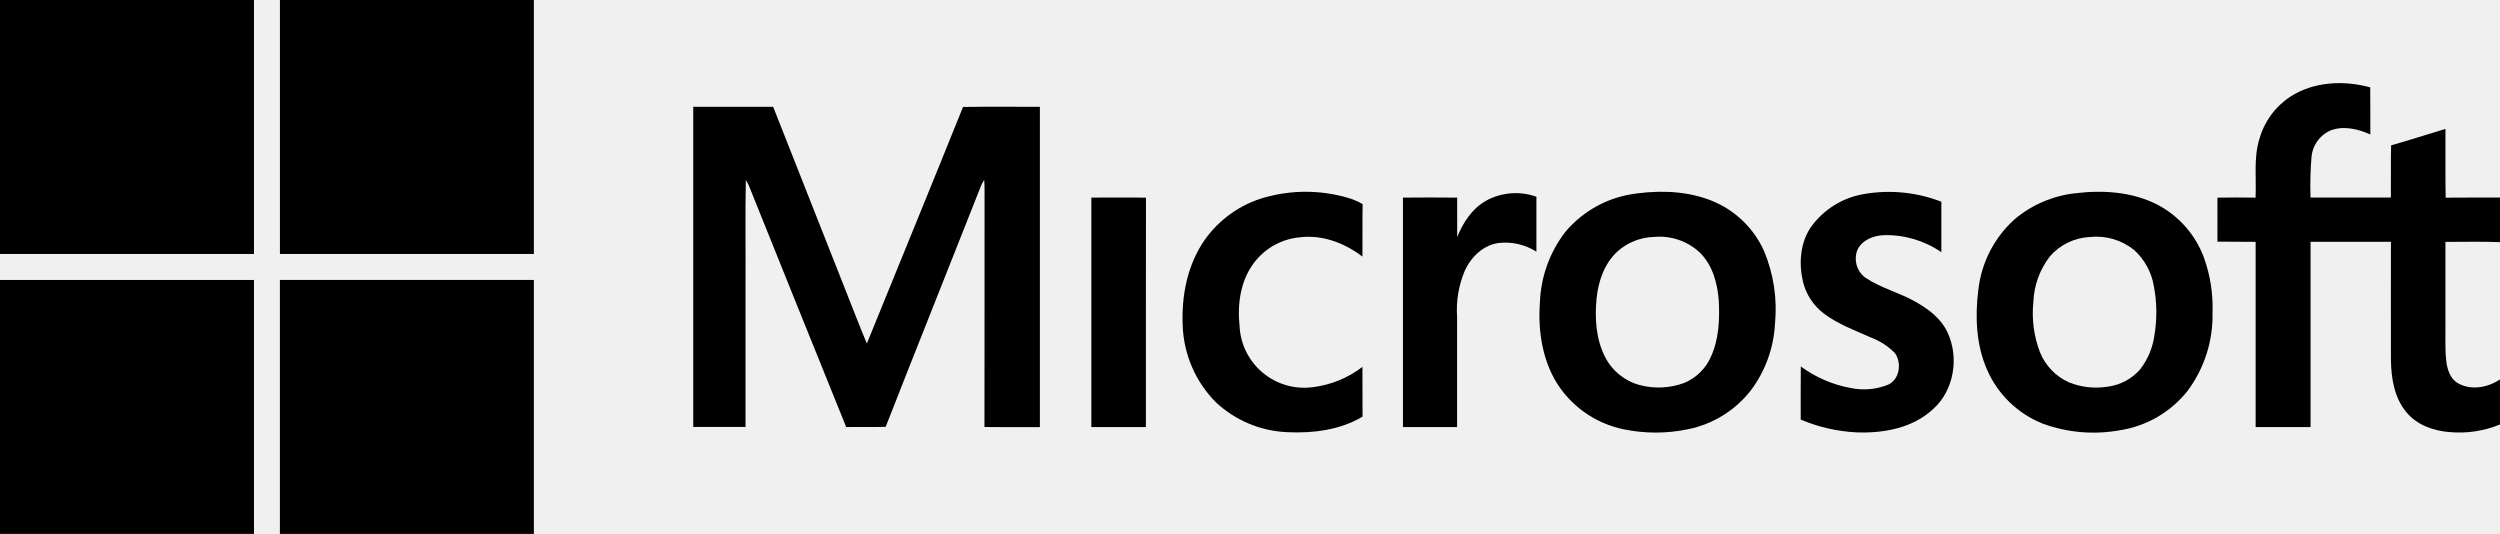
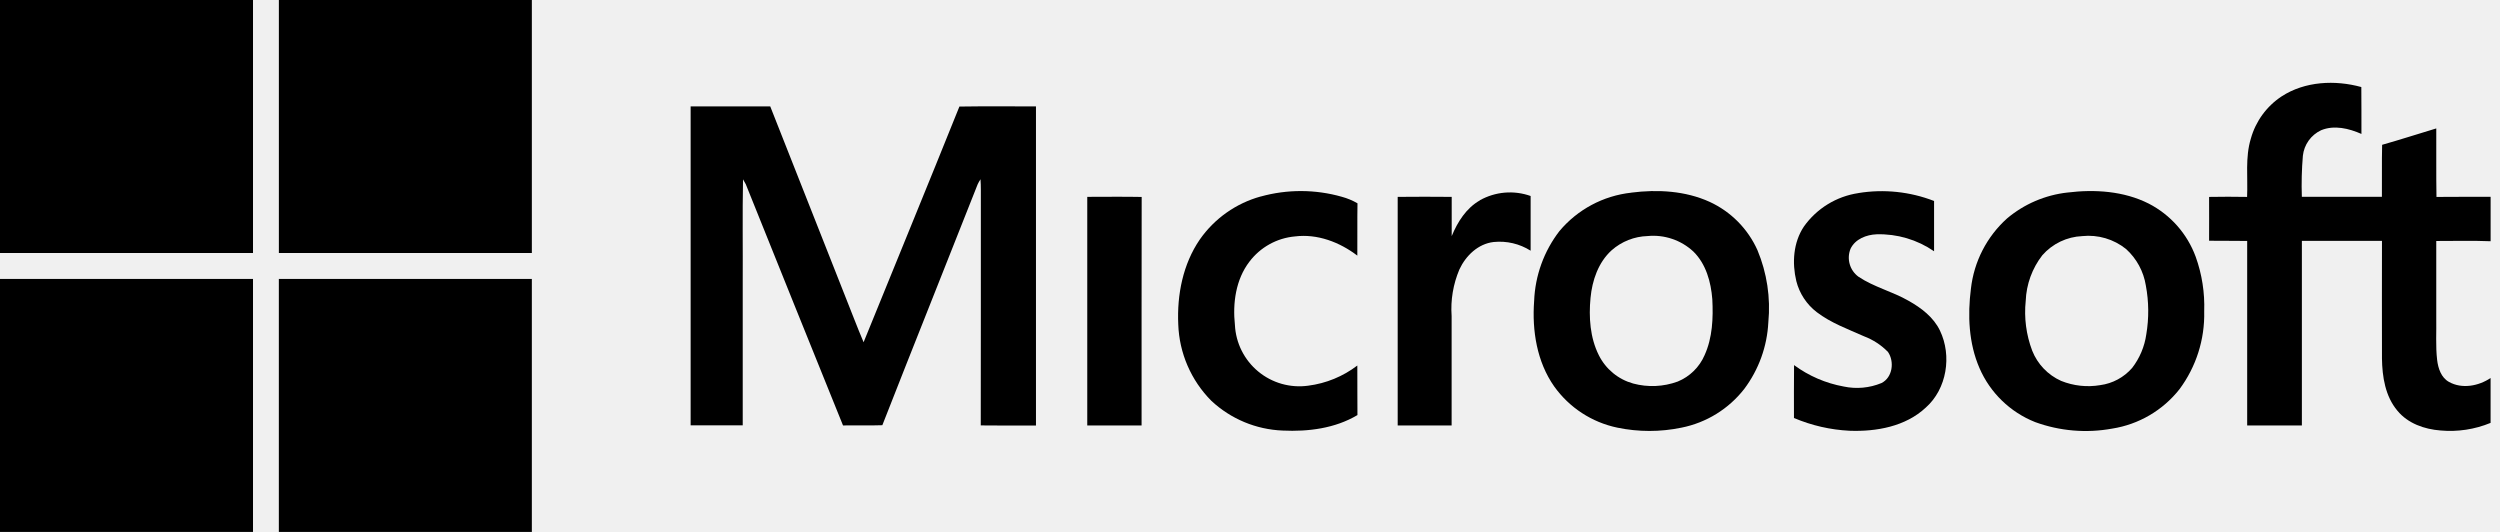
- <svg xmlns="http://www.w3.org/2000/svg" viewBox="0 0 521.296 111.332">
-   <path d="M0,0H52.956V52.956H0Z" />
-   <path d="M58.363,0h52.956V52.956H58.37V0Z" />
-   <path d="M477.544,20.177c4.882-3.181,11.189-3.473,16.692-1.959.048,3.27,0,6.542.022,9.815-2.614-1.151-5.69-1.908-8.441-.773a6.681,6.681,0,0,0-3.817,5.343,72.245,72.245,0,0,0-.213,8.588h16.755c.041-3.626-.045-7.255.048-10.881,3.798-1.081,7.554-2.293,11.332-3.432.032,4.771-.045,9.558.041,14.338,3.775-.054,7.554,0,11.332-.025V50.491c-3.791-.156-7.586-.041-11.377-.054V66.48c.06,2.961-.159,5.938.188,8.89.21,1.74.843,3.667,2.474,4.567,2.732,1.53,6.199.862,8.708-.817v9.392a22.225,22.225,0,0,1-10.47,1.59c-3.359-.248-6.838-1.469-9.03-4.135-2.544-3.018-3.181-7.105-3.235-10.928-.029-8.206,0-16.412,0-24.621H481.794V89.052h-11.45V50.431c-2.656-.051-5.315,0-7.97-.041,0-3.057.022-6.116,0-9.176,2.643-.06,5.289-.035,7.951,0,.194-4.065-.426-8.247.789-12.207A15.62,15.62,0,0,1,477.544,20.177Z" />
-   <path d="M144.556,22.264h16.657q7.776,19.745,15.585,39.48c1.326,3.292,2.567,6.622,3.957,9.888,6.679-16.45,13.435-32.858,20.053-49.33,5.34-.086,10.683-.019,16.027-.032q-.019,33.396,0,66.792c-3.855,0-7.706.032-11.558-.022.041-16.428,0-32.855.019-49.299,0-.738-.019-1.476-.07-2.226a8.829,8.829,0,0,0-.601,1.069c-6.619,16.816-13.358,33.583-19.945,50.415-2.742.099-5.486,0-8.231.051C169.619,72.234,162.876,55.38,156.092,38.551c-.178-.35-.369-.69-.576-1.018-.14,7.198-.022,14.402-.06,21.599V89.03H144.553V22.238Z" />
-   <path d="M263.849,41.14a31.354,31.354,0,0,1,17.013.051,13.728,13.728,0,0,1,3.266,1.361c-.064,3.648,0,7.315-.035,10.951-3.693-2.821-8.378-4.609-13.072-4.017a13.451,13.451,0,0,0-9.513,5.283c-2.862,3.734-3.527,8.692-3.034,13.26a13.498,13.498,0,0,0,15.343,12.697,21.381,21.381,0,0,0,10.276-4.221c.032,3.457-.016,6.915.025,10.372-4.682,2.786-10.295,3.499-15.655,3.241a23.214,23.214,0,0,1-14.92-6.221A23.857,23.857,0,0,1,246.614,67.873c-.28-6.173.976-12.614,4.529-17.77a23.041,23.041,0,0,1,12.706-8.976Z" />
-   <path d="M388.956,40.412a30.296,30.296,0,0,1,15.852,1.651V52.59a20.184,20.184,0,0,0-12.01-3.553c-2.141.083-4.494.989-5.471,3.025a4.948,4.948,0,0,0,1.66,5.859c3.247,2.172,7.121,3.095,10.496,5.041,2.649,1.488,5.219,3.435,6.561,6.24,2.522,5.254,1.454,12.197-2.98,16.116-4.233,3.957-10.33,5.051-15.938,4.841a34.053,34.053,0,0,1-11.644-2.672c0-3.693-.022-7.382.019-11.072a25.047,25.047,0,0,0,10.391,4.485,13.374,13.374,0,0,0,7.904-.725c2.335-1.161,2.754-4.478,1.368-6.507a13.769,13.769,0,0,0-5-3.273c-3.41-1.523-6.946-2.796-9.911-5.06a11.851,11.851,0,0,1-4.278-6.498c-.916-3.817-.636-8.098,1.59-11.425a17.073,17.073,0,0,1,11.396-6.997Z" />
-   <path d="M309.738,41.92a12.882,12.882,0,0,1,10.629-.897v11.45a12.172,12.172,0,0,0-7.741-1.819c-3.251.369-5.827,2.862-7.163,5.725a21.166,21.166,0,0,0-1.632,9.774v22.9H292.541V41.207c3.769-.048,7.538-.029,11.307,0-.016,2.738,0,5.477,0,8.219,1.225-2.98,3.047-5.874,5.919-7.5Z" />
-   <path d="M227.562,41.201c3.798,0,7.598-.054,11.396.019-.045,15.944,0,31.891-.019,47.836H227.569V41.201Z" />
-   <path d="M367.844,52.361a20.254,20.254,0,0,0-10.003-10.111c-5.102-2.322-10.9-2.633-16.396-1.934v.01A22.868,22.868,0,0,0,326.388,48.373a25.577,25.577,0,0,0-5.286,14.631c-.461,6.173.569,12.725,4.195,17.878a21.687,21.687,0,0,0,13.231,8.629,32.897,32.897,0,0,0,13.409,0,22.138,22.138,0,0,0,13.148-8.114,25.313,25.313,0,0,0,5.035-13.937A31.403,31.403,0,0,0,367.844,52.361Zm-11.062,21.971a10.464,10.464,0,0,1-5.626,5.528,15.441,15.441,0,0,1-9.335.41,11.431,11.431,0,0,1-7.179-5.922c-1.845-3.683-2.121-7.951-1.74-11.981.347-3.673,1.625-7.452,4.424-9.987a11.906,11.906,0,0,1,7.535-2.974,12.327,12.327,0,0,1,9.58,3.251c2.646,2.602,3.67,6.361,3.953,9.977C358.598,66.575,358.436,70.681,356.782,74.333Z" />
-   <path d="M459.568,53.742A20.434,20.434,0,0,0,449.73,42.61c-5.216-2.627-11.275-3.018-17-2.309v-.003a23.711,23.711,0,0,0-12.655,5.429,23.28,23.28,0,0,0-7.554,14.701c-.706,5.563-.468,11.421,1.8,16.628A21.223,21.223,0,0,0,425.956,88.343a30.861,30.861,0,0,0,16.132,1.364,22.339,22.339,0,0,0,14.08-8.231,26.248,26.248,0,0,0,5.181-16.303A30.51,30.51,0,0,0,459.568,53.742Zm-10.34,16.243a14.921,14.921,0,0,1-2.961,7.026,10.726,10.726,0,0,1-6.679,3.6,15.138,15.138,0,0,1-8.193-.891,11.623,11.623,0,0,1-6.043-6.32,22.731,22.731,0,0,1-1.358-10.429,16.601,16.601,0,0,1,3.47-9.542,11.779,11.779,0,0,1,8.358-4.011l0-.003a12.573,12.573,0,0,1,9.176,2.707,13.08,13.08,0,0,1,4.135,7.633A29.084,29.084,0,0,1,449.228,69.985Z" />
-   <path d="M0,58.376H52.956v52.953H0Z" />
-   <path d="M58.366,58.376h52.953v52.956H58.363v-52.953Z" />
+ <svg xmlns="http://www.w3.org/2000/svg" width="188" height="40" viewBox="0 0 188 40" fill="none">
+   <g clip-path="url(#clip0_309_12422)">
+     <path d="M0 0H19.026V19.026H0V0Z" fill="black" />
+     <path d="M20.969 0H39.995V19.026H20.971V0H20.969Z" fill="black" />
+     <path d="M171.575 7.25C173.329 6.107 175.595 6.002 177.572 6.546C177.589 7.72 177.572 8.896 177.58 10.072C176.64 9.658 175.535 9.386 174.547 9.794C174.172 9.969 173.849 10.238 173.609 10.574C173.369 10.911 173.22 11.303 173.176 11.714C173.089 12.74 173.063 13.771 173.099 14.8H179.119C179.134 13.497 179.103 12.193 179.136 10.89C180.501 10.502 181.85 10.066 183.208 9.657C183.219 11.371 183.192 13.091 183.223 14.809C184.579 14.789 185.936 14.809 187.294 14.8V18.141C185.932 18.085 184.569 18.126 183.207 18.122V23.885C183.228 24.949 183.149 26.019 183.274 27.079C183.349 27.704 183.577 28.397 184.163 28.72C185.145 29.27 186.39 29.03 187.292 28.427V31.801C186.102 32.292 184.812 32.488 183.53 32.372C182.323 32.283 181.073 31.845 180.286 30.887C179.372 29.802 179.143 28.334 179.124 26.96C179.113 24.012 179.124 21.064 179.124 18.115H173.101V31.995H168.988V18.119C168.033 18.101 167.078 18.119 166.124 18.104C166.124 17.006 166.132 15.907 166.124 14.808C167.073 14.786 168.024 14.795 168.981 14.808C169.05 13.347 168.828 11.845 169.264 10.422C169.627 9.121 170.448 7.994 171.575 7.25Z" fill="black" />
+     <path d="M51.937 7.999H57.921C59.784 12.729 61.651 17.457 63.521 22.184C63.997 23.366 64.443 24.563 64.942 25.736C67.342 19.826 69.769 13.931 72.147 8.013C74.066 7.982 75.986 8.006 77.905 8.001C77.901 16 77.901 24 77.905 31.999C76.52 31.999 75.137 32.01 73.753 31.991C73.768 26.088 73.753 20.186 73.76 14.278C73.76 14.013 73.753 13.748 73.734 13.479C73.654 13.601 73.582 13.73 73.519 13.863C71.14 19.904 68.719 25.928 66.352 31.976C65.367 32.011 64.381 31.976 63.395 31.994C60.942 25.953 58.519 19.897 56.082 13.851C56.018 13.725 55.949 13.603 55.875 13.485C55.825 16.071 55.867 18.66 55.853 21.246V31.987H51.936V7.99L51.937 7.999Z" fill="black" />
+     <path d="M94.797 14.781C96.797 14.224 98.913 14.23 100.91 14.799C101.32 14.911 101.715 15.075 102.083 15.289C102.06 16.599 102.083 17.917 102.071 19.223C100.744 18.209 99.061 17.567 97.374 17.78C96.704 17.84 96.053 18.041 95.465 18.368C94.876 18.694 94.362 19.141 93.956 19.678C92.928 21.019 92.689 22.801 92.866 24.442C92.9 25.114 93.073 25.772 93.374 26.373C93.676 26.975 94.099 27.507 94.618 27.936C95.136 28.365 95.738 28.682 96.386 28.866C97.033 29.049 97.712 29.096 98.379 29.003C99.721 28.832 100.995 28.309 102.071 27.487C102.082 28.729 102.065 29.971 102.08 31.213C100.398 32.215 98.381 32.471 96.455 32.378C94.458 32.299 92.556 31.506 91.095 30.143C89.567 28.607 88.677 26.55 88.605 24.386C88.504 22.168 88.956 19.854 90.232 18.001C91.334 16.43 92.948 15.29 94.797 14.777V14.781Z" fill="black" />
+     <path d="M139.746 14.519C141.664 14.205 143.63 14.41 145.442 15.113V18.895C144.175 18.023 142.664 17.576 141.127 17.619C140.358 17.648 139.512 17.974 139.161 18.705C139.012 19.072 138.989 19.479 139.097 19.86C139.205 20.242 139.438 20.576 139.758 20.81C140.924 21.591 142.316 21.922 143.529 22.621C144.481 23.156 145.404 23.855 145.886 24.863C146.792 26.751 146.408 29.246 144.815 30.654C143.294 32.075 141.104 32.468 139.089 32.393C137.649 32.322 136.233 31.997 134.906 31.433C134.906 30.106 134.898 28.781 134.913 27.455C136.018 28.27 137.295 28.821 138.646 29.066C139.597 29.269 140.587 29.178 141.486 28.806C142.324 28.389 142.475 27.197 141.977 26.468C141.471 25.949 140.858 25.548 140.181 25.292C138.956 24.745 137.685 24.288 136.62 23.474C135.859 22.891 135.318 22.068 135.083 21.139C134.754 19.768 134.854 18.23 135.654 17.035C136.132 16.362 136.741 15.792 137.445 15.36C138.149 14.928 138.932 14.643 139.749 14.521L139.746 14.519Z" fill="black" />
+     <path d="M111.284 15.061C111.861 14.738 112.5 14.542 113.159 14.486C113.818 14.431 114.481 14.517 115.103 14.739V18.853C114.276 18.329 113.296 18.099 112.322 18.199C111.154 18.332 110.229 19.227 109.749 20.256C109.278 21.364 109.077 22.567 109.162 23.767V31.995H105.106V14.805C106.46 14.788 107.814 14.795 109.168 14.805C109.162 15.789 109.168 16.773 109.168 17.758C109.608 16.687 110.263 15.647 111.295 15.063L111.284 15.061Z" fill="black" />
+     <path d="M81.76 14.803C83.124 14.803 84.49 14.783 85.854 14.81C85.838 20.538 85.854 26.268 85.847 31.996H81.762V14.803L81.76 14.803Z" fill="black" />
+     <path d="M132.161 18.813C131.441 17.207 130.165 15.917 128.567 15.18C126.734 14.346 124.651 14.234 122.676 14.485V14.489C120.567 14.718 118.629 15.754 117.267 17.38C116.103 18.892 115.439 20.729 115.367 22.636C115.202 24.854 115.572 27.208 116.875 29.059C118.013 30.654 119.71 31.761 121.628 32.16C123.217 32.49 124.857 32.49 126.446 32.16C128.32 31.787 129.997 30.752 131.17 29.245C132.259 27.793 132.889 26.049 132.979 24.237C133.157 22.389 132.876 20.526 132.161 18.813ZM128.186 26.707C127.798 27.607 127.072 28.32 126.165 28.693C125.089 29.087 123.917 29.139 122.811 28.84C122.256 28.686 121.74 28.417 121.295 28.05C120.851 27.684 120.489 27.228 120.232 26.712C119.569 25.389 119.47 23.855 119.607 22.408C119.731 21.088 120.191 19.73 121.196 18.82C121.946 18.158 122.904 17.78 123.904 17.751C124.527 17.691 125.156 17.764 125.75 17.966C126.343 18.167 126.887 18.492 127.345 18.919C128.296 19.854 128.664 21.204 128.766 22.504C128.839 23.919 128.781 25.395 128.186 26.707Z" fill="black" />
+     <path d="M165.116 19.309C164.481 17.579 163.22 16.152 161.581 15.309C159.707 14.365 157.53 14.225 155.474 14.479V14.478C153.798 14.665 152.216 15.343 150.927 16.429C149.406 17.798 148.441 19.677 148.213 21.711C147.959 23.709 148.045 25.814 148.859 27.685C149.661 29.537 151.165 30.995 153.04 31.74C154.894 32.417 156.894 32.586 158.836 32.231C160.834 31.918 162.641 30.861 163.894 29.273C165.152 27.583 165.807 25.521 165.756 23.416C165.806 22.018 165.589 20.624 165.116 19.309ZM161.401 25.145C161.271 26.064 160.904 26.934 160.337 27.669C159.721 28.378 158.868 28.838 157.937 28.962C156.945 29.13 155.926 29.019 154.994 28.642C154.002 28.197 153.223 27.383 152.822 26.372C152.369 25.178 152.202 23.895 152.334 22.625C152.382 21.38 152.818 20.181 153.581 19.197C153.958 18.766 154.419 18.416 154.935 18.168C155.451 17.921 156.012 17.78 156.584 17.756V17.755C157.768 17.632 158.953 17.981 159.881 18.727C160.674 19.445 161.198 20.413 161.367 21.47C161.595 22.683 161.607 23.927 161.401 25.145L161.401 25.145Z" fill="black" />
+     <path d="M0 20.974H19.026V39.999H0V20.974Z" fill="black" />
+     <path d="M20.97 20.974H39.995V40H20.969V20.975L20.97 20.974Z" fill="black" />
+   </g>
+   <defs>
+     <clipPath id="clip0_309_12422">
+       <rect width="187.294" height="40" fill="white" />
+     </clipPath>
+   </defs>
</svg>
